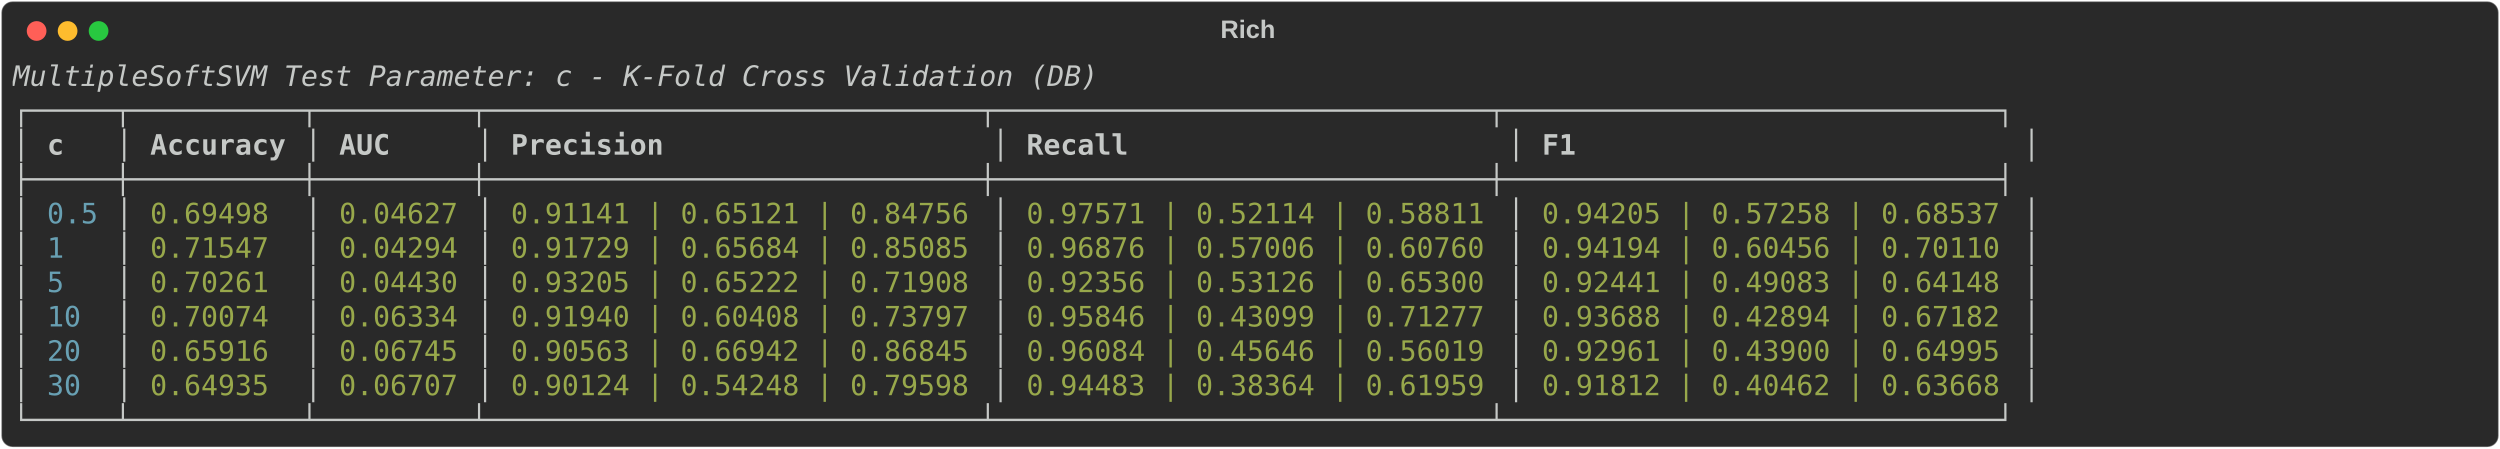
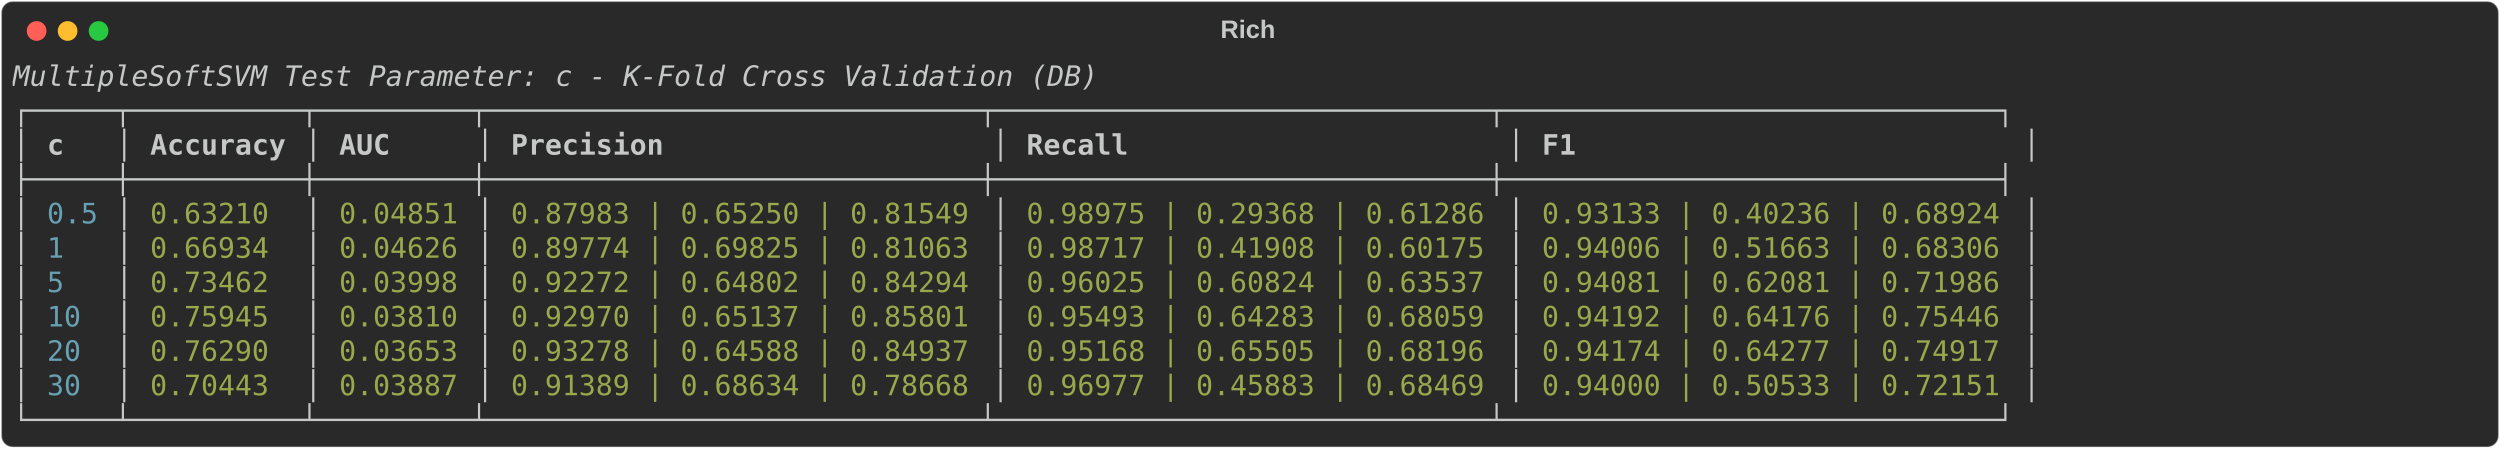
<svg xmlns="http://www.w3.org/2000/svg" class="rich-terminal" viewBox="0 0 1775 318.4">
  <style>

    @font-face {
        font-family: "Fira Code";
        src: local("FiraCode-Regular"),
                url("https://cdnjs.cloudflare.com/ajax/libs/firacode/6.2.0/woff2/FiraCode-Regular.woff2") format("woff2"),
                url("https://cdnjs.cloudflare.com/ajax/libs/firacode/6.2.0/woff/FiraCode-Regular.woff") format("woff");
        font-style: normal;
        font-weight: 400;
    }
    @font-face {
        font-family: "Fira Code";
        src: local("FiraCode-Bold"),
                url("https://cdnjs.cloudflare.com/ajax/libs/firacode/6.2.0/woff2/FiraCode-Bold.woff2") format("woff2"),
                url("https://cdnjs.cloudflare.com/ajax/libs/firacode/6.2.0/woff/FiraCode-Bold.woff") format("woff");
        font-style: bold;
        font-weight: 700;
    }

-     .terminal-3334706122-matrix {
+     .terminal-2780337172-matrix {
        font-family: Fira Code, monospace;
        font-size: 20px;
        line-height: 24.4px;
        font-variant-east-asian: full-width;
    }

-     .terminal-3334706122-title {
+     .terminal-2780337172-title {
        font-size: 18px;
        font-weight: bold;
        font-family: arial;
    }

-     .terminal-3334706122-r1 { fill: #c5c8c6;font-style: italic; }
- .terminal-3334706122-r2 { fill: #c5c8c6 }
- .terminal-3334706122-r3 { fill: #c5c8c6;font-weight: bold }
- .terminal-3334706122-r4 { fill: #68a0b3 }
- .terminal-3334706122-r5 { fill: #98a84b }
+     .terminal-2780337172-r1 { fill: #c5c8c6;font-style: italic; }
+ .terminal-2780337172-r2 { fill: #c5c8c6 }
+ .terminal-2780337172-r3 { fill: #c5c8c6;font-weight: bold }
+ .terminal-2780337172-r4 { fill: #68a0b3 }
+ .terminal-2780337172-r5 { fill: #98a84b }
    </style>
  <defs>
-     <clipPath id="terminal-3334706122-clip-terminal">
+     <clipPath id="terminal-2780337172-clip-terminal">
      <rect x="0" y="0" width="1755.8" height="267.4" />
    </clipPath>
-     <clipPath id="terminal-3334706122-line-0">
+     <clipPath id="terminal-2780337172-line-0">
      <rect x="0" y="1.5" width="1756.8" height="24.65" />
    </clipPath>
-     <clipPath id="terminal-3334706122-line-1">
+     <clipPath id="terminal-2780337172-line-1">
      <rect x="0" y="25.9" width="1756.8" height="24.65" />
    </clipPath>
-     <clipPath id="terminal-3334706122-line-2">
+     <clipPath id="terminal-2780337172-line-2">
      <rect x="0" y="50.3" width="1756.8" height="24.65" />
    </clipPath>
-     <clipPath id="terminal-3334706122-line-3">
+     <clipPath id="terminal-2780337172-line-3">
      <rect x="0" y="74.7" width="1756.8" height="24.65" />
    </clipPath>
-     <clipPath id="terminal-3334706122-line-4">
+     <clipPath id="terminal-2780337172-line-4">
      <rect x="0" y="99.1" width="1756.8" height="24.65" />
    </clipPath>
-     <clipPath id="terminal-3334706122-line-5">
+     <clipPath id="terminal-2780337172-line-5">
      <rect x="0" y="123.5" width="1756.8" height="24.65" />
    </clipPath>
-     <clipPath id="terminal-3334706122-line-6">
+     <clipPath id="terminal-2780337172-line-6">
      <rect x="0" y="147.9" width="1756.8" height="24.65" />
    </clipPath>
-     <clipPath id="terminal-3334706122-line-7">
+     <clipPath id="terminal-2780337172-line-7">
      <rect x="0" y="172.3" width="1756.8" height="24.65" />
    </clipPath>
-     <clipPath id="terminal-3334706122-line-8">
+     <clipPath id="terminal-2780337172-line-8">
      <rect x="0" y="196.7" width="1756.8" height="24.65" />
    </clipPath>
-     <clipPath id="terminal-3334706122-line-9">
+     <clipPath id="terminal-2780337172-line-9">
      <rect x="0" y="221.1" width="1756.8" height="24.65" />
    </clipPath>
  </defs>
  <rect fill="#292929" stroke="rgba(255,255,255,0.35)" stroke-width="1" x="1" y="1" width="1773" height="316.4" rx="8" />
-   <text class="terminal-3334706122-title" fill="#c5c8c6" text-anchor="middle" x="886" y="27">Rich</text>
+   <text class="terminal-2780337172-title" fill="#c5c8c6" text-anchor="middle" x="886" y="27">Rich</text>
  <g transform="translate(26,22)">
    <circle cx="0" cy="0" r="7" fill="#ff5f57" />
    <circle cx="22" cy="0" r="7" fill="#febc2e" />
    <circle cx="44" cy="0" r="7" fill="#28c840" />
  </g>
-   <g transform="translate(9, 41)" clip-path="url(#terminal-3334706122-clip-terminal)">
-     <g class="terminal-3334706122-matrix">
-       <text class="terminal-3334706122-r1" x="0" y="20" textLength="1439.6" clip-path="url(#terminal-3334706122-line-0)">                           MultipleSoftSVM Test Parameter: c - K-Fold Cross Validation (DB)                           </text>
-       <text class="terminal-3334706122-r2" x="1756.8" y="20" textLength="12.2" clip-path="url(#terminal-3334706122-line-0)">
- </text>
-       <text class="terminal-3334706122-r2" x="0" y="44.4" textLength="1439.6" clip-path="url(#terminal-3334706122-line-1)">┌─────┬──────────┬─────────┬─────────────────────────────┬─────────────────────────────┬─────────────────────────────┐</text>
-       <text class="terminal-3334706122-r2" x="1756.8" y="44.4" textLength="12.2" clip-path="url(#terminal-3334706122-line-1)">
- </text>
-       <text class="terminal-3334706122-r2" x="0" y="68.8" textLength="12.2" clip-path="url(#terminal-3334706122-line-2)">│</text>
-       <text class="terminal-3334706122-r3" x="24.4" y="68.8" textLength="36.6" clip-path="url(#terminal-3334706122-line-2)">  c</text>
-       <text class="terminal-3334706122-r2" x="73.2" y="68.8" textLength="12.2" clip-path="url(#terminal-3334706122-line-2)">│</text>
-       <text class="terminal-3334706122-r3" x="97.6" y="68.8" textLength="97.6" clip-path="url(#terminal-3334706122-line-2)">Accuracy</text>
-       <text class="terminal-3334706122-r2" x="207.4" y="68.8" textLength="12.2" clip-path="url(#terminal-3334706122-line-2)">│</text>
-       <text class="terminal-3334706122-r3" x="231.8" y="68.8" textLength="85.4" clip-path="url(#terminal-3334706122-line-2)">  AUC  </text>
-       <text class="terminal-3334706122-r2" x="329.4" y="68.8" textLength="12.2" clip-path="url(#terminal-3334706122-line-2)">│</text>
-       <text class="terminal-3334706122-r3" x="353.8" y="68.8" textLength="329.4" clip-path="url(#terminal-3334706122-line-2)">         Precision         </text>
-       <text class="terminal-3334706122-r2" x="695.4" y="68.8" textLength="12.2" clip-path="url(#terminal-3334706122-line-2)">│</text>
-       <text class="terminal-3334706122-r3" x="719.8" y="68.8" textLength="329.4" clip-path="url(#terminal-3334706122-line-2)">          Recall           </text>
-       <text class="terminal-3334706122-r2" x="1061.4" y="68.8" textLength="12.2" clip-path="url(#terminal-3334706122-line-2)">│</text>
-       <text class="terminal-3334706122-r3" x="1085.8" y="68.8" textLength="329.4" clip-path="url(#terminal-3334706122-line-2)">            F1             </text>
-       <text class="terminal-3334706122-r2" x="1427.4" y="68.8" textLength="12.2" clip-path="url(#terminal-3334706122-line-2)">│</text>
-       <text class="terminal-3334706122-r2" x="1756.8" y="68.8" textLength="12.2" clip-path="url(#terminal-3334706122-line-2)">
- </text>
-       <text class="terminal-3334706122-r2" x="0" y="93.2" textLength="1439.6" clip-path="url(#terminal-3334706122-line-3)">├─────┼──────────┼─────────┼─────────────────────────────┼─────────────────────────────┼─────────────────────────────┤</text>
-       <text class="terminal-3334706122-r2" x="1756.8" y="93.2" textLength="12.2" clip-path="url(#terminal-3334706122-line-3)">
- </text>
-       <text class="terminal-3334706122-r2" x="0" y="117.6" textLength="12.2" clip-path="url(#terminal-3334706122-line-4)">│</text>
-       <text class="terminal-3334706122-r4" x="24.4" y="117.6" textLength="36.6" clip-path="url(#terminal-3334706122-line-4)">0.5</text>
-       <text class="terminal-3334706122-r2" x="73.2" y="117.6" textLength="12.2" clip-path="url(#terminal-3334706122-line-4)">│</text>
-       <text class="terminal-3334706122-r5" x="97.6" y="117.6" textLength="97.6" clip-path="url(#terminal-3334706122-line-4)">0.69498 </text>
-       <text class="terminal-3334706122-r2" x="207.4" y="117.6" textLength="12.2" clip-path="url(#terminal-3334706122-line-4)">│</text>
-       <text class="terminal-3334706122-r5" x="231.8" y="117.6" textLength="85.4" clip-path="url(#terminal-3334706122-line-4)">0.04627</text>
-       <text class="terminal-3334706122-r2" x="329.4" y="117.6" textLength="12.2" clip-path="url(#terminal-3334706122-line-4)">│</text>
-       <text class="terminal-3334706122-r5" x="353.8" y="117.6" textLength="329.4" clip-path="url(#terminal-3334706122-line-4)">0.91141 | 0.65121 | 0.84756</text>
-       <text class="terminal-3334706122-r2" x="695.4" y="117.6" textLength="12.2" clip-path="url(#terminal-3334706122-line-4)">│</text>
-       <text class="terminal-3334706122-r5" x="719.8" y="117.6" textLength="329.4" clip-path="url(#terminal-3334706122-line-4)">0.97571 | 0.52114 | 0.58811</text>
-       <text class="terminal-3334706122-r2" x="1061.4" y="117.6" textLength="12.2" clip-path="url(#terminal-3334706122-line-4)">│</text>
-       <text class="terminal-3334706122-r5" x="1085.8" y="117.6" textLength="329.4" clip-path="url(#terminal-3334706122-line-4)">0.94205 | 0.57258 | 0.68537</text>
-       <text class="terminal-3334706122-r2" x="1427.4" y="117.6" textLength="12.2" clip-path="url(#terminal-3334706122-line-4)">│</text>
-       <text class="terminal-3334706122-r2" x="1756.8" y="117.6" textLength="12.2" clip-path="url(#terminal-3334706122-line-4)">
- </text>
-       <text class="terminal-3334706122-r2" x="0" y="142" textLength="12.2" clip-path="url(#terminal-3334706122-line-5)">│</text>
-       <text class="terminal-3334706122-r4" x="24.4" y="142" textLength="36.6" clip-path="url(#terminal-3334706122-line-5)">  1</text>
-       <text class="terminal-3334706122-r2" x="73.2" y="142" textLength="12.2" clip-path="url(#terminal-3334706122-line-5)">│</text>
-       <text class="terminal-3334706122-r5" x="97.6" y="142" textLength="97.6" clip-path="url(#terminal-3334706122-line-5)">0.71547 </text>
-       <text class="terminal-3334706122-r2" x="207.4" y="142" textLength="12.2" clip-path="url(#terminal-3334706122-line-5)">│</text>
-       <text class="terminal-3334706122-r5" x="231.8" y="142" textLength="85.4" clip-path="url(#terminal-3334706122-line-5)">0.04294</text>
-       <text class="terminal-3334706122-r2" x="329.4" y="142" textLength="12.2" clip-path="url(#terminal-3334706122-line-5)">│</text>
-       <text class="terminal-3334706122-r5" x="353.8" y="142" textLength="329.4" clip-path="url(#terminal-3334706122-line-5)">0.91729 | 0.65684 | 0.85085</text>
-       <text class="terminal-3334706122-r2" x="695.4" y="142" textLength="12.2" clip-path="url(#terminal-3334706122-line-5)">│</text>
-       <text class="terminal-3334706122-r5" x="719.8" y="142" textLength="329.4" clip-path="url(#terminal-3334706122-line-5)">0.96876 | 0.57006 | 0.60760</text>
-       <text class="terminal-3334706122-r2" x="1061.4" y="142" textLength="12.2" clip-path="url(#terminal-3334706122-line-5)">│</text>
-       <text class="terminal-3334706122-r5" x="1085.8" y="142" textLength="329.4" clip-path="url(#terminal-3334706122-line-5)">0.94194 | 0.60456 | 0.70110</text>
-       <text class="terminal-3334706122-r2" x="1427.4" y="142" textLength="12.2" clip-path="url(#terminal-3334706122-line-5)">│</text>
-       <text class="terminal-3334706122-r2" x="1756.8" y="142" textLength="12.2" clip-path="url(#terminal-3334706122-line-5)">
- </text>
-       <text class="terminal-3334706122-r2" x="0" y="166.4" textLength="12.2" clip-path="url(#terminal-3334706122-line-6)">│</text>
-       <text class="terminal-3334706122-r4" x="24.4" y="166.4" textLength="36.6" clip-path="url(#terminal-3334706122-line-6)">  5</text>
-       <text class="terminal-3334706122-r2" x="73.2" y="166.4" textLength="12.2" clip-path="url(#terminal-3334706122-line-6)">│</text>
-       <text class="terminal-3334706122-r5" x="97.6" y="166.4" textLength="97.6" clip-path="url(#terminal-3334706122-line-6)">0.70261 </text>
-       <text class="terminal-3334706122-r2" x="207.4" y="166.4" textLength="12.2" clip-path="url(#terminal-3334706122-line-6)">│</text>
-       <text class="terminal-3334706122-r5" x="231.8" y="166.4" textLength="85.4" clip-path="url(#terminal-3334706122-line-6)">0.04430</text>
-       <text class="terminal-3334706122-r2" x="329.4" y="166.4" textLength="12.2" clip-path="url(#terminal-3334706122-line-6)">│</text>
-       <text class="terminal-3334706122-r5" x="353.8" y="166.4" textLength="329.4" clip-path="url(#terminal-3334706122-line-6)">0.93205 | 0.65222 | 0.71908</text>
-       <text class="terminal-3334706122-r2" x="695.4" y="166.4" textLength="12.2" clip-path="url(#terminal-3334706122-line-6)">│</text>
-       <text class="terminal-3334706122-r5" x="719.8" y="166.4" textLength="329.4" clip-path="url(#terminal-3334706122-line-6)">0.92356 | 0.53126 | 0.65300</text>
-       <text class="terminal-3334706122-r2" x="1061.4" y="166.4" textLength="12.2" clip-path="url(#terminal-3334706122-line-6)">│</text>
-       <text class="terminal-3334706122-r5" x="1085.8" y="166.4" textLength="329.4" clip-path="url(#terminal-3334706122-line-6)">0.92441 | 0.49083 | 0.64148</text>
-       <text class="terminal-3334706122-r2" x="1427.4" y="166.4" textLength="12.2" clip-path="url(#terminal-3334706122-line-6)">│</text>
-       <text class="terminal-3334706122-r2" x="1756.8" y="166.4" textLength="12.2" clip-path="url(#terminal-3334706122-line-6)">
- </text>
-       <text class="terminal-3334706122-r2" x="0" y="190.8" textLength="12.2" clip-path="url(#terminal-3334706122-line-7)">│</text>
-       <text class="terminal-3334706122-r4" x="24.4" y="190.8" textLength="36.6" clip-path="url(#terminal-3334706122-line-7)"> 10</text>
-       <text class="terminal-3334706122-r2" x="73.2" y="190.8" textLength="12.2" clip-path="url(#terminal-3334706122-line-7)">│</text>
-       <text class="terminal-3334706122-r5" x="97.6" y="190.8" textLength="97.6" clip-path="url(#terminal-3334706122-line-7)">0.70074 </text>
-       <text class="terminal-3334706122-r2" x="207.4" y="190.8" textLength="12.2" clip-path="url(#terminal-3334706122-line-7)">│</text>
-       <text class="terminal-3334706122-r5" x="231.8" y="190.8" textLength="85.4" clip-path="url(#terminal-3334706122-line-7)">0.06334</text>
-       <text class="terminal-3334706122-r2" x="329.4" y="190.8" textLength="12.2" clip-path="url(#terminal-3334706122-line-7)">│</text>
-       <text class="terminal-3334706122-r5" x="353.8" y="190.8" textLength="329.4" clip-path="url(#terminal-3334706122-line-7)">0.91940 | 0.60408 | 0.73797</text>
-       <text class="terminal-3334706122-r2" x="695.4" y="190.8" textLength="12.2" clip-path="url(#terminal-3334706122-line-7)">│</text>
-       <text class="terminal-3334706122-r5" x="719.8" y="190.8" textLength="329.4" clip-path="url(#terminal-3334706122-line-7)">0.95846 | 0.43099 | 0.71277</text>
-       <text class="terminal-3334706122-r2" x="1061.4" y="190.8" textLength="12.2" clip-path="url(#terminal-3334706122-line-7)">│</text>
-       <text class="terminal-3334706122-r5" x="1085.8" y="190.8" textLength="329.4" clip-path="url(#terminal-3334706122-line-7)">0.93688 | 0.42894 | 0.67182</text>
-       <text class="terminal-3334706122-r2" x="1427.4" y="190.8" textLength="12.2" clip-path="url(#terminal-3334706122-line-7)">│</text>
-       <text class="terminal-3334706122-r2" x="1756.8" y="190.8" textLength="12.2" clip-path="url(#terminal-3334706122-line-7)">
- </text>
-       <text class="terminal-3334706122-r2" x="0" y="215.2" textLength="12.2" clip-path="url(#terminal-3334706122-line-8)">│</text>
-       <text class="terminal-3334706122-r4" x="24.4" y="215.2" textLength="36.6" clip-path="url(#terminal-3334706122-line-8)"> 20</text>
-       <text class="terminal-3334706122-r2" x="73.2" y="215.2" textLength="12.2" clip-path="url(#terminal-3334706122-line-8)">│</text>
-       <text class="terminal-3334706122-r5" x="97.6" y="215.2" textLength="97.6" clip-path="url(#terminal-3334706122-line-8)">0.65916 </text>
-       <text class="terminal-3334706122-r2" x="207.4" y="215.2" textLength="12.2" clip-path="url(#terminal-3334706122-line-8)">│</text>
-       <text class="terminal-3334706122-r5" x="231.8" y="215.2" textLength="85.4" clip-path="url(#terminal-3334706122-line-8)">0.06745</text>
-       <text class="terminal-3334706122-r2" x="329.4" y="215.2" textLength="12.2" clip-path="url(#terminal-3334706122-line-8)">│</text>
-       <text class="terminal-3334706122-r5" x="353.8" y="215.2" textLength="329.4" clip-path="url(#terminal-3334706122-line-8)">0.90563 | 0.66942 | 0.86845</text>
-       <text class="terminal-3334706122-r2" x="695.4" y="215.2" textLength="12.2" clip-path="url(#terminal-3334706122-line-8)">│</text>
-       <text class="terminal-3334706122-r5" x="719.8" y="215.2" textLength="329.4" clip-path="url(#terminal-3334706122-line-8)">0.96084 | 0.45646 | 0.56019</text>
-       <text class="terminal-3334706122-r2" x="1061.4" y="215.2" textLength="12.2" clip-path="url(#terminal-3334706122-line-8)">│</text>
-       <text class="terminal-3334706122-r5" x="1085.8" y="215.2" textLength="329.4" clip-path="url(#terminal-3334706122-line-8)">0.92961 | 0.43900 | 0.64995</text>
-       <text class="terminal-3334706122-r2" x="1427.4" y="215.2" textLength="12.2" clip-path="url(#terminal-3334706122-line-8)">│</text>
-       <text class="terminal-3334706122-r2" x="1756.8" y="215.2" textLength="12.2" clip-path="url(#terminal-3334706122-line-8)">
- </text>
-       <text class="terminal-3334706122-r2" x="0" y="239.6" textLength="12.2" clip-path="url(#terminal-3334706122-line-9)">│</text>
-       <text class="terminal-3334706122-r4" x="24.4" y="239.6" textLength="36.6" clip-path="url(#terminal-3334706122-line-9)"> 30</text>
-       <text class="terminal-3334706122-r2" x="73.2" y="239.6" textLength="12.2" clip-path="url(#terminal-3334706122-line-9)">│</text>
-       <text class="terminal-3334706122-r5" x="97.6" y="239.6" textLength="97.6" clip-path="url(#terminal-3334706122-line-9)">0.64935 </text>
-       <text class="terminal-3334706122-r2" x="207.4" y="239.6" textLength="12.2" clip-path="url(#terminal-3334706122-line-9)">│</text>
-       <text class="terminal-3334706122-r5" x="231.8" y="239.6" textLength="85.4" clip-path="url(#terminal-3334706122-line-9)">0.06707</text>
-       <text class="terminal-3334706122-r2" x="329.4" y="239.6" textLength="12.2" clip-path="url(#terminal-3334706122-line-9)">│</text>
-       <text class="terminal-3334706122-r5" x="353.8" y="239.6" textLength="329.4" clip-path="url(#terminal-3334706122-line-9)">0.90124 | 0.54248 | 0.79598</text>
-       <text class="terminal-3334706122-r2" x="695.4" y="239.6" textLength="12.2" clip-path="url(#terminal-3334706122-line-9)">│</text>
-       <text class="terminal-3334706122-r5" x="719.8" y="239.6" textLength="329.4" clip-path="url(#terminal-3334706122-line-9)">0.94483 | 0.38364 | 0.61959</text>
-       <text class="terminal-3334706122-r2" x="1061.4" y="239.6" textLength="12.2" clip-path="url(#terminal-3334706122-line-9)">│</text>
-       <text class="terminal-3334706122-r5" x="1085.8" y="239.6" textLength="329.4" clip-path="url(#terminal-3334706122-line-9)">0.91812 | 0.40462 | 0.63668</text>
-       <text class="terminal-3334706122-r2" x="1427.4" y="239.6" textLength="12.2" clip-path="url(#terminal-3334706122-line-9)">│</text>
-       <text class="terminal-3334706122-r2" x="1756.8" y="239.6" textLength="12.2" clip-path="url(#terminal-3334706122-line-9)">
- </text>
-       <text class="terminal-3334706122-r2" x="0" y="264" textLength="1439.6" clip-path="url(#terminal-3334706122-line-10)">└─────┴──────────┴─────────┴─────────────────────────────┴─────────────────────────────┴─────────────────────────────┘</text>
-       <text class="terminal-3334706122-r2" x="1756.8" y="264" textLength="12.2" clip-path="url(#terminal-3334706122-line-10)">
+   <g transform="translate(9, 41)" clip-path="url(#terminal-2780337172-clip-terminal)">
+     <g class="terminal-2780337172-matrix">
+       <text class="terminal-2780337172-r1" x="0" y="20" textLength="1439.6" clip-path="url(#terminal-2780337172-line-0)">                           MultipleSoftSVM Test Parameter: c - K-Fold Cross Validation (DB)                           </text>
+       <text class="terminal-2780337172-r2" x="1756.8" y="20" textLength="12.2" clip-path="url(#terminal-2780337172-line-0)">
+ </text>
+       <text class="terminal-2780337172-r2" x="0" y="44.4" textLength="1439.6" clip-path="url(#terminal-2780337172-line-1)">┌─────┬──────────┬─────────┬─────────────────────────────┬─────────────────────────────┬─────────────────────────────┐</text>
+       <text class="terminal-2780337172-r2" x="1756.8" y="44.4" textLength="12.2" clip-path="url(#terminal-2780337172-line-1)">
+ </text>
+       <text class="terminal-2780337172-r2" x="0" y="68.8" textLength="12.2" clip-path="url(#terminal-2780337172-line-2)">│</text>
+       <text class="terminal-2780337172-r3" x="24.4" y="68.8" textLength="36.6" clip-path="url(#terminal-2780337172-line-2)">  c</text>
+       <text class="terminal-2780337172-r2" x="73.2" y="68.8" textLength="12.2" clip-path="url(#terminal-2780337172-line-2)">│</text>
+       <text class="terminal-2780337172-r3" x="97.6" y="68.8" textLength="97.6" clip-path="url(#terminal-2780337172-line-2)">Accuracy</text>
+       <text class="terminal-2780337172-r2" x="207.4" y="68.8" textLength="12.2" clip-path="url(#terminal-2780337172-line-2)">│</text>
+       <text class="terminal-2780337172-r3" x="231.8" y="68.8" textLength="85.4" clip-path="url(#terminal-2780337172-line-2)">  AUC  </text>
+       <text class="terminal-2780337172-r2" x="329.4" y="68.8" textLength="12.2" clip-path="url(#terminal-2780337172-line-2)">│</text>
+       <text class="terminal-2780337172-r3" x="353.8" y="68.8" textLength="329.4" clip-path="url(#terminal-2780337172-line-2)">         Precision         </text>
+       <text class="terminal-2780337172-r2" x="695.4" y="68.8" textLength="12.2" clip-path="url(#terminal-2780337172-line-2)">│</text>
+       <text class="terminal-2780337172-r3" x="719.8" y="68.8" textLength="329.4" clip-path="url(#terminal-2780337172-line-2)">          Recall           </text>
+       <text class="terminal-2780337172-r2" x="1061.4" y="68.8" textLength="12.2" clip-path="url(#terminal-2780337172-line-2)">│</text>
+       <text class="terminal-2780337172-r3" x="1085.8" y="68.8" textLength="329.4" clip-path="url(#terminal-2780337172-line-2)">            F1             </text>
+       <text class="terminal-2780337172-r2" x="1427.4" y="68.8" textLength="12.2" clip-path="url(#terminal-2780337172-line-2)">│</text>
+       <text class="terminal-2780337172-r2" x="1756.8" y="68.8" textLength="12.2" clip-path="url(#terminal-2780337172-line-2)">
+ </text>
+       <text class="terminal-2780337172-r2" x="0" y="93.2" textLength="1439.6" clip-path="url(#terminal-2780337172-line-3)">├─────┼──────────┼─────────┼─────────────────────────────┼─────────────────────────────┼─────────────────────────────┤</text>
+       <text class="terminal-2780337172-r2" x="1756.8" y="93.2" textLength="12.2" clip-path="url(#terminal-2780337172-line-3)">
+ </text>
+       <text class="terminal-2780337172-r2" x="0" y="117.6" textLength="12.2" clip-path="url(#terminal-2780337172-line-4)">│</text>
+       <text class="terminal-2780337172-r4" x="24.4" y="117.6" textLength="36.6" clip-path="url(#terminal-2780337172-line-4)">0.5</text>
+       <text class="terminal-2780337172-r2" x="73.2" y="117.6" textLength="12.2" clip-path="url(#terminal-2780337172-line-4)">│</text>
+       <text class="terminal-2780337172-r5" x="97.6" y="117.6" textLength="97.6" clip-path="url(#terminal-2780337172-line-4)">0.63210 </text>
+       <text class="terminal-2780337172-r2" x="207.4" y="117.6" textLength="12.2" clip-path="url(#terminal-2780337172-line-4)">│</text>
+       <text class="terminal-2780337172-r5" x="231.8" y="117.6" textLength="85.4" clip-path="url(#terminal-2780337172-line-4)">0.04851</text>
+       <text class="terminal-2780337172-r2" x="329.4" y="117.6" textLength="12.2" clip-path="url(#terminal-2780337172-line-4)">│</text>
+       <text class="terminal-2780337172-r5" x="353.8" y="117.6" textLength="329.4" clip-path="url(#terminal-2780337172-line-4)">0.87983 | 0.65250 | 0.81549</text>
+       <text class="terminal-2780337172-r2" x="695.4" y="117.6" textLength="12.2" clip-path="url(#terminal-2780337172-line-4)">│</text>
+       <text class="terminal-2780337172-r5" x="719.8" y="117.6" textLength="329.4" clip-path="url(#terminal-2780337172-line-4)">0.98975 | 0.29368 | 0.61286</text>
+       <text class="terminal-2780337172-r2" x="1061.4" y="117.6" textLength="12.2" clip-path="url(#terminal-2780337172-line-4)">│</text>
+       <text class="terminal-2780337172-r5" x="1085.8" y="117.6" textLength="329.4" clip-path="url(#terminal-2780337172-line-4)">0.93133 | 0.40236 | 0.68924</text>
+       <text class="terminal-2780337172-r2" x="1427.4" y="117.6" textLength="12.2" clip-path="url(#terminal-2780337172-line-4)">│</text>
+       <text class="terminal-2780337172-r2" x="1756.8" y="117.6" textLength="12.2" clip-path="url(#terminal-2780337172-line-4)">
+ </text>
+       <text class="terminal-2780337172-r2" x="0" y="142" textLength="12.2" clip-path="url(#terminal-2780337172-line-5)">│</text>
+       <text class="terminal-2780337172-r4" x="24.4" y="142" textLength="36.6" clip-path="url(#terminal-2780337172-line-5)">  1</text>
+       <text class="terminal-2780337172-r2" x="73.2" y="142" textLength="12.2" clip-path="url(#terminal-2780337172-line-5)">│</text>
+       <text class="terminal-2780337172-r5" x="97.6" y="142" textLength="97.6" clip-path="url(#terminal-2780337172-line-5)">0.66934 </text>
+       <text class="terminal-2780337172-r2" x="207.4" y="142" textLength="12.2" clip-path="url(#terminal-2780337172-line-5)">│</text>
+       <text class="terminal-2780337172-r5" x="231.8" y="142" textLength="85.4" clip-path="url(#terminal-2780337172-line-5)">0.04626</text>
+       <text class="terminal-2780337172-r2" x="329.4" y="142" textLength="12.2" clip-path="url(#terminal-2780337172-line-5)">│</text>
+       <text class="terminal-2780337172-r5" x="353.8" y="142" textLength="329.4" clip-path="url(#terminal-2780337172-line-5)">0.89774 | 0.69825 | 0.81063</text>
+       <text class="terminal-2780337172-r2" x="695.4" y="142" textLength="12.2" clip-path="url(#terminal-2780337172-line-5)">│</text>
+       <text class="terminal-2780337172-r5" x="719.8" y="142" textLength="329.4" clip-path="url(#terminal-2780337172-line-5)">0.98717 | 0.41908 | 0.60175</text>
+       <text class="terminal-2780337172-r2" x="1061.4" y="142" textLength="12.2" clip-path="url(#terminal-2780337172-line-5)">│</text>
+       <text class="terminal-2780337172-r5" x="1085.8" y="142" textLength="329.4" clip-path="url(#terminal-2780337172-line-5)">0.94006 | 0.51663 | 0.68306</text>
+       <text class="terminal-2780337172-r2" x="1427.4" y="142" textLength="12.2" clip-path="url(#terminal-2780337172-line-5)">│</text>
+       <text class="terminal-2780337172-r2" x="1756.8" y="142" textLength="12.2" clip-path="url(#terminal-2780337172-line-5)">
+ </text>
+       <text class="terminal-2780337172-r2" x="0" y="166.4" textLength="12.2" clip-path="url(#terminal-2780337172-line-6)">│</text>
+       <text class="terminal-2780337172-r4" x="24.4" y="166.4" textLength="36.6" clip-path="url(#terminal-2780337172-line-6)">  5</text>
+       <text class="terminal-2780337172-r2" x="73.2" y="166.4" textLength="12.2" clip-path="url(#terminal-2780337172-line-6)">│</text>
+       <text class="terminal-2780337172-r5" x="97.6" y="166.4" textLength="97.6" clip-path="url(#terminal-2780337172-line-6)">0.73462 </text>
+       <text class="terminal-2780337172-r2" x="207.4" y="166.4" textLength="12.2" clip-path="url(#terminal-2780337172-line-6)">│</text>
+       <text class="terminal-2780337172-r5" x="231.8" y="166.4" textLength="85.4" clip-path="url(#terminal-2780337172-line-6)">0.03998</text>
+       <text class="terminal-2780337172-r2" x="329.4" y="166.4" textLength="12.2" clip-path="url(#terminal-2780337172-line-6)">│</text>
+       <text class="terminal-2780337172-r5" x="353.8" y="166.4" textLength="329.4" clip-path="url(#terminal-2780337172-line-6)">0.92272 | 0.64802 | 0.84294</text>
+       <text class="terminal-2780337172-r2" x="695.4" y="166.4" textLength="12.2" clip-path="url(#terminal-2780337172-line-6)">│</text>
+       <text class="terminal-2780337172-r5" x="719.8" y="166.4" textLength="329.4" clip-path="url(#terminal-2780337172-line-6)">0.96025 | 0.60824 | 0.63537</text>
+       <text class="terminal-2780337172-r2" x="1061.4" y="166.4" textLength="12.2" clip-path="url(#terminal-2780337172-line-6)">│</text>
+       <text class="terminal-2780337172-r5" x="1085.8" y="166.4" textLength="329.4" clip-path="url(#terminal-2780337172-line-6)">0.94081 | 0.62081 | 0.71986</text>
+       <text class="terminal-2780337172-r2" x="1427.4" y="166.4" textLength="12.2" clip-path="url(#terminal-2780337172-line-6)">│</text>
+       <text class="terminal-2780337172-r2" x="1756.8" y="166.4" textLength="12.2" clip-path="url(#terminal-2780337172-line-6)">
+ </text>
+       <text class="terminal-2780337172-r2" x="0" y="190.8" textLength="12.2" clip-path="url(#terminal-2780337172-line-7)">│</text>
+       <text class="terminal-2780337172-r4" x="24.4" y="190.8" textLength="36.6" clip-path="url(#terminal-2780337172-line-7)"> 10</text>
+       <text class="terminal-2780337172-r2" x="73.2" y="190.8" textLength="12.2" clip-path="url(#terminal-2780337172-line-7)">│</text>
+       <text class="terminal-2780337172-r5" x="97.6" y="190.8" textLength="97.6" clip-path="url(#terminal-2780337172-line-7)">0.75945 </text>
+       <text class="terminal-2780337172-r2" x="207.4" y="190.8" textLength="12.2" clip-path="url(#terminal-2780337172-line-7)">│</text>
+       <text class="terminal-2780337172-r5" x="231.8" y="190.8" textLength="85.4" clip-path="url(#terminal-2780337172-line-7)">0.03810</text>
+       <text class="terminal-2780337172-r2" x="329.4" y="190.8" textLength="12.2" clip-path="url(#terminal-2780337172-line-7)">│</text>
+       <text class="terminal-2780337172-r5" x="353.8" y="190.8" textLength="329.4" clip-path="url(#terminal-2780337172-line-7)">0.92970 | 0.65137 | 0.85801</text>
+       <text class="terminal-2780337172-r2" x="695.4" y="190.8" textLength="12.2" clip-path="url(#terminal-2780337172-line-7)">│</text>
+       <text class="terminal-2780337172-r5" x="719.8" y="190.8" textLength="329.4" clip-path="url(#terminal-2780337172-line-7)">0.95493 | 0.64283 | 0.68059</text>
+       <text class="terminal-2780337172-r2" x="1061.4" y="190.8" textLength="12.2" clip-path="url(#terminal-2780337172-line-7)">│</text>
+       <text class="terminal-2780337172-r5" x="1085.8" y="190.8" textLength="329.4" clip-path="url(#terminal-2780337172-line-7)">0.94192 | 0.64176 | 0.75446</text>
+       <text class="terminal-2780337172-r2" x="1427.4" y="190.8" textLength="12.2" clip-path="url(#terminal-2780337172-line-7)">│</text>
+       <text class="terminal-2780337172-r2" x="1756.8" y="190.8" textLength="12.2" clip-path="url(#terminal-2780337172-line-7)">
+ </text>
+       <text class="terminal-2780337172-r2" x="0" y="215.2" textLength="12.2" clip-path="url(#terminal-2780337172-line-8)">│</text>
+       <text class="terminal-2780337172-r4" x="24.4" y="215.2" textLength="36.6" clip-path="url(#terminal-2780337172-line-8)"> 20</text>
+       <text class="terminal-2780337172-r2" x="73.2" y="215.2" textLength="12.2" clip-path="url(#terminal-2780337172-line-8)">│</text>
+       <text class="terminal-2780337172-r5" x="97.6" y="215.2" textLength="97.6" clip-path="url(#terminal-2780337172-line-8)">0.76290 </text>
+       <text class="terminal-2780337172-r2" x="207.4" y="215.2" textLength="12.2" clip-path="url(#terminal-2780337172-line-8)">│</text>
+       <text class="terminal-2780337172-r5" x="231.8" y="215.2" textLength="85.4" clip-path="url(#terminal-2780337172-line-8)">0.03653</text>
+       <text class="terminal-2780337172-r2" x="329.4" y="215.2" textLength="12.2" clip-path="url(#terminal-2780337172-line-8)">│</text>
+       <text class="terminal-2780337172-r5" x="353.8" y="215.2" textLength="329.4" clip-path="url(#terminal-2780337172-line-8)">0.93278 | 0.64588 | 0.84937</text>
+       <text class="terminal-2780337172-r2" x="695.4" y="215.2" textLength="12.2" clip-path="url(#terminal-2780337172-line-8)">│</text>
+       <text class="terminal-2780337172-r5" x="719.8" y="215.2" textLength="329.4" clip-path="url(#terminal-2780337172-line-8)">0.95168 | 0.65505 | 0.68196</text>
+       <text class="terminal-2780337172-r2" x="1061.4" y="215.2" textLength="12.2" clip-path="url(#terminal-2780337172-line-8)">│</text>
+       <text class="terminal-2780337172-r5" x="1085.8" y="215.2" textLength="329.4" clip-path="url(#terminal-2780337172-line-8)">0.94174 | 0.64277 | 0.74917</text>
+       <text class="terminal-2780337172-r2" x="1427.4" y="215.2" textLength="12.2" clip-path="url(#terminal-2780337172-line-8)">│</text>
+       <text class="terminal-2780337172-r2" x="1756.8" y="215.2" textLength="12.2" clip-path="url(#terminal-2780337172-line-8)">
+ </text>
+       <text class="terminal-2780337172-r2" x="0" y="239.6" textLength="12.2" clip-path="url(#terminal-2780337172-line-9)">│</text>
+       <text class="terminal-2780337172-r4" x="24.4" y="239.6" textLength="36.6" clip-path="url(#terminal-2780337172-line-9)"> 30</text>
+       <text class="terminal-2780337172-r2" x="73.2" y="239.6" textLength="12.2" clip-path="url(#terminal-2780337172-line-9)">│</text>
+       <text class="terminal-2780337172-r5" x="97.6" y="239.6" textLength="97.6" clip-path="url(#terminal-2780337172-line-9)">0.70443 </text>
+       <text class="terminal-2780337172-r2" x="207.4" y="239.6" textLength="12.2" clip-path="url(#terminal-2780337172-line-9)">│</text>
+       <text class="terminal-2780337172-r5" x="231.8" y="239.6" textLength="85.4" clip-path="url(#terminal-2780337172-line-9)">0.03887</text>
+       <text class="terminal-2780337172-r2" x="329.4" y="239.6" textLength="12.2" clip-path="url(#terminal-2780337172-line-9)">│</text>
+       <text class="terminal-2780337172-r5" x="353.8" y="239.6" textLength="329.4" clip-path="url(#terminal-2780337172-line-9)">0.91389 | 0.68634 | 0.78668</text>
+       <text class="terminal-2780337172-r2" x="695.4" y="239.6" textLength="12.2" clip-path="url(#terminal-2780337172-line-9)">│</text>
+       <text class="terminal-2780337172-r5" x="719.8" y="239.6" textLength="329.4" clip-path="url(#terminal-2780337172-line-9)">0.96977 | 0.45883 | 0.68469</text>
+       <text class="terminal-2780337172-r2" x="1061.4" y="239.6" textLength="12.2" clip-path="url(#terminal-2780337172-line-9)">│</text>
+       <text class="terminal-2780337172-r5" x="1085.8" y="239.6" textLength="329.4" clip-path="url(#terminal-2780337172-line-9)">0.94000 | 0.50533 | 0.72151</text>
+       <text class="terminal-2780337172-r2" x="1427.4" y="239.6" textLength="12.2" clip-path="url(#terminal-2780337172-line-9)">│</text>
+       <text class="terminal-2780337172-r2" x="1756.8" y="239.6" textLength="12.2" clip-path="url(#terminal-2780337172-line-9)">
+ </text>
+       <text class="terminal-2780337172-r2" x="0" y="264" textLength="1439.6" clip-path="url(#terminal-2780337172-line-10)">└─────┴──────────┴─────────┴─────────────────────────────┴─────────────────────────────┴─────────────────────────────┘</text>
+       <text class="terminal-2780337172-r2" x="1756.8" y="264" textLength="12.2" clip-path="url(#terminal-2780337172-line-10)">
</text>
    </g>
  </g>
</svg>
